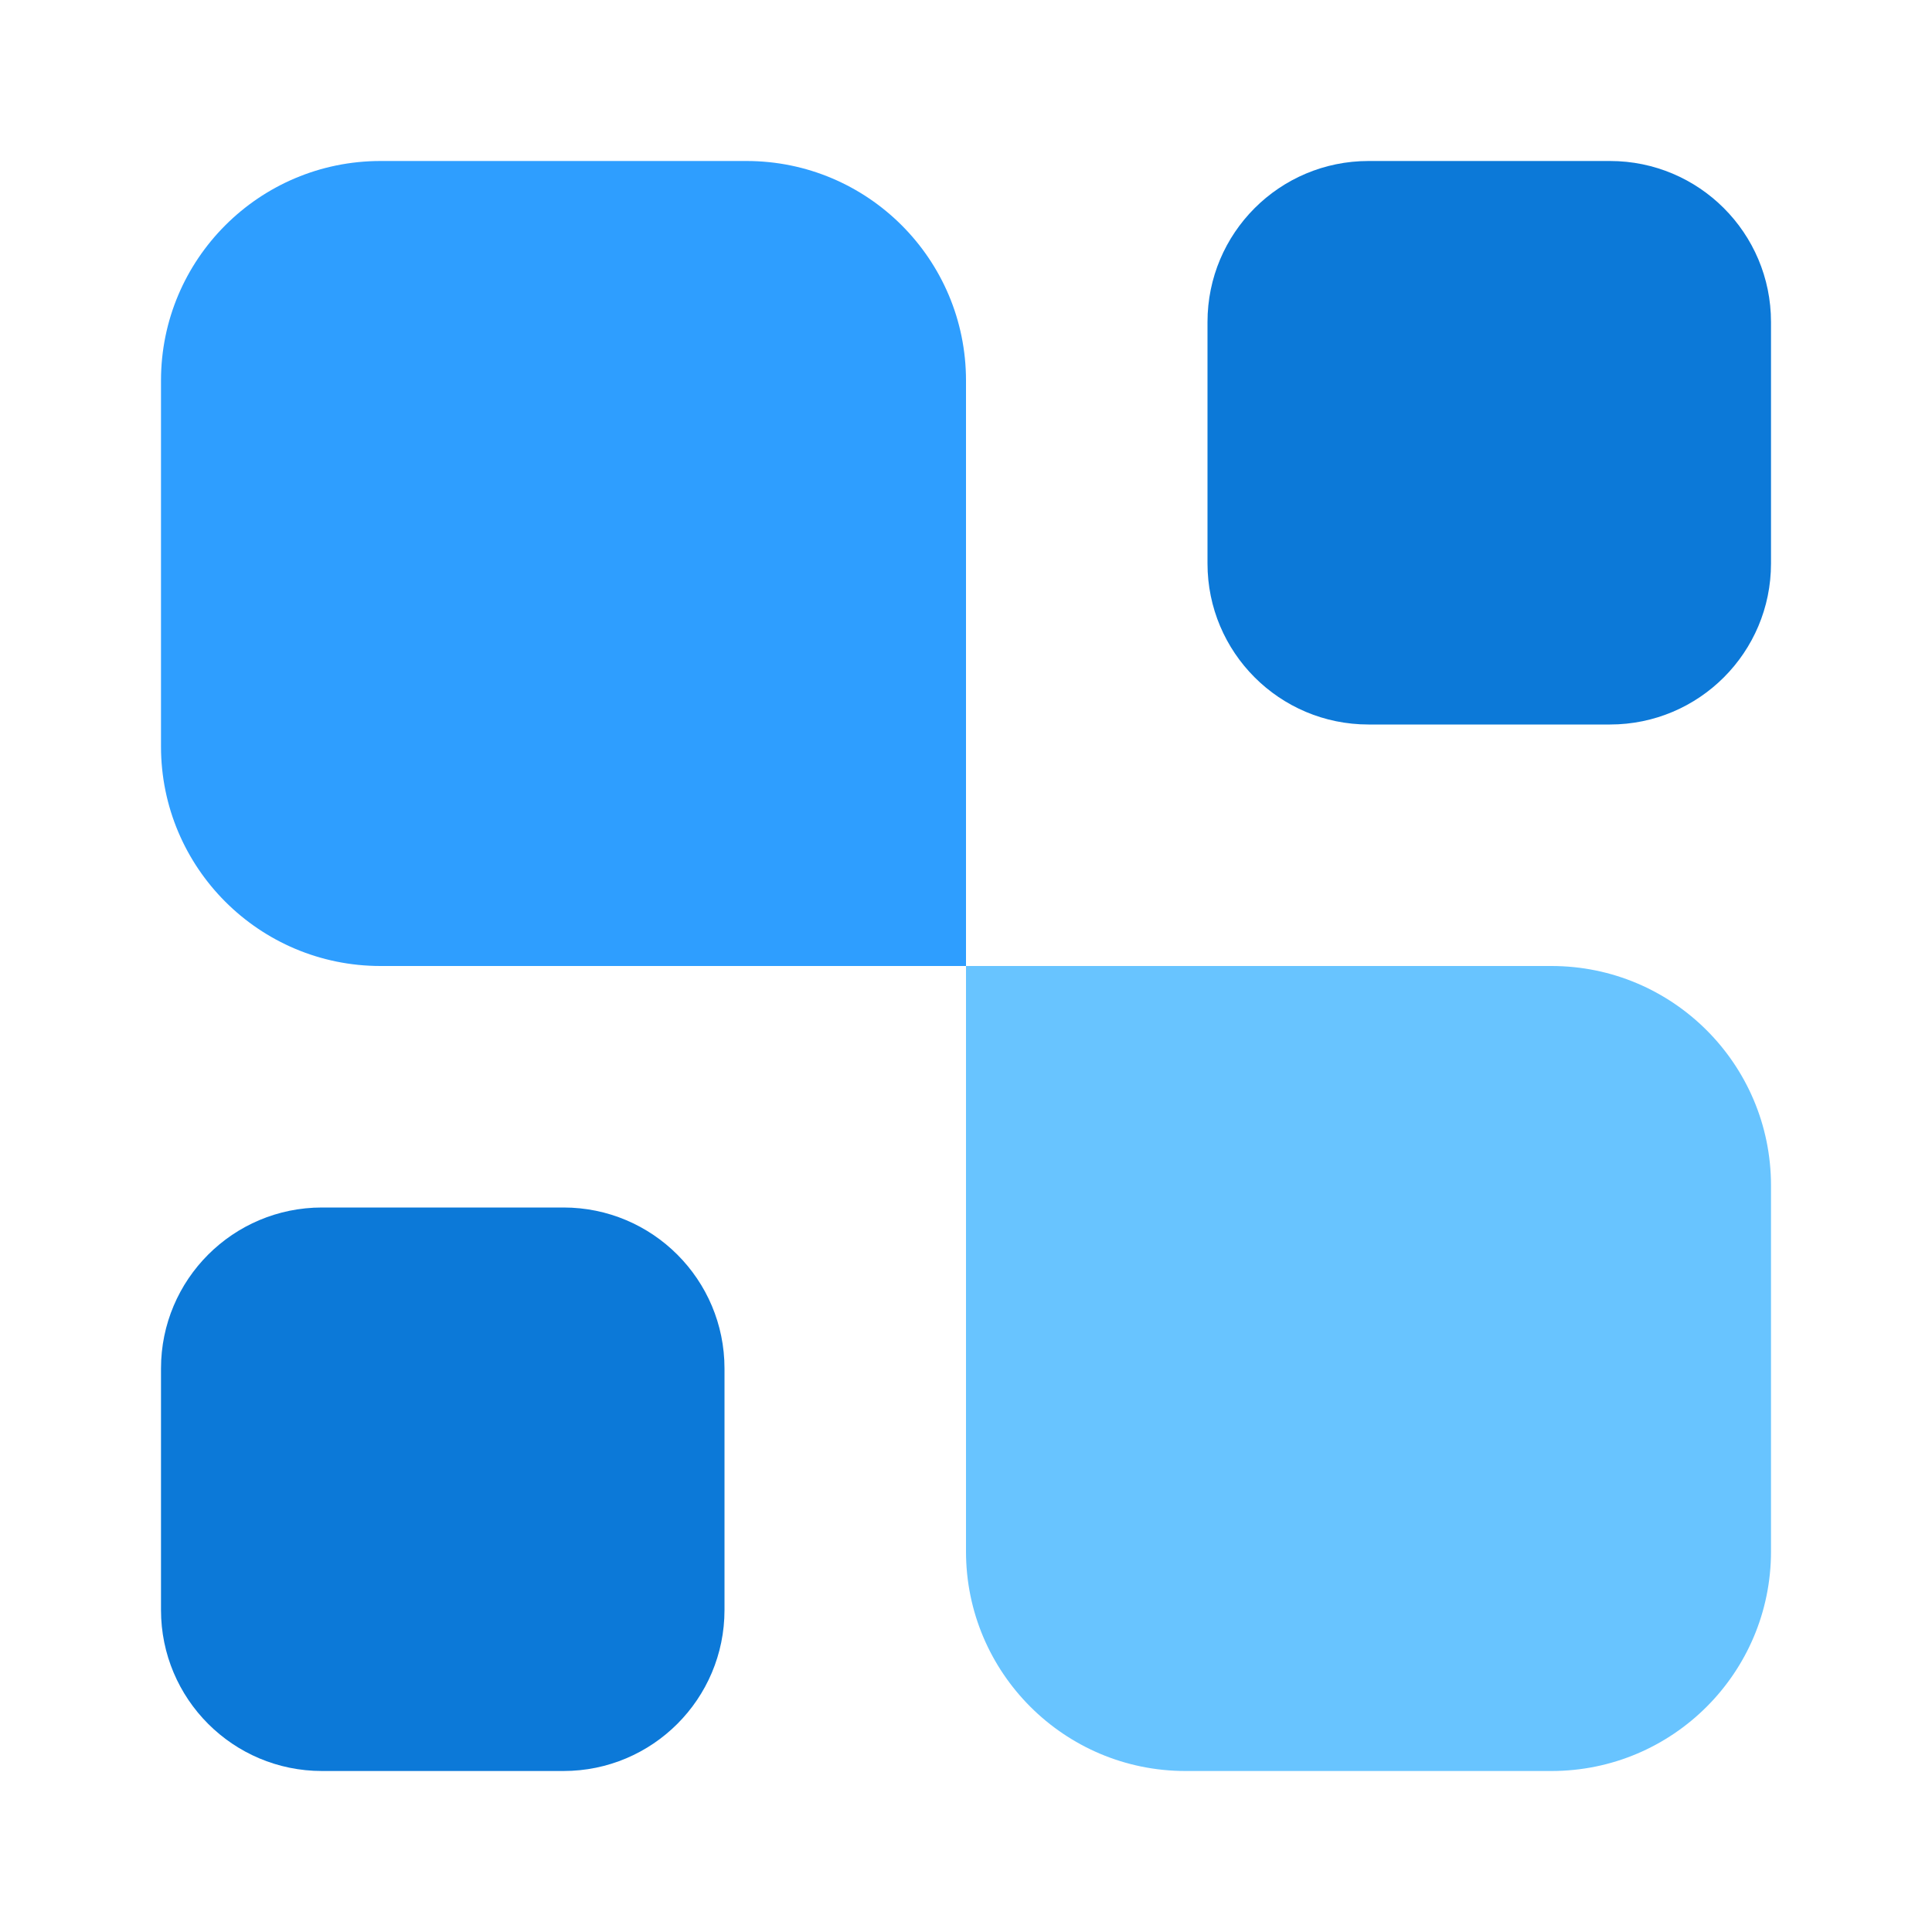
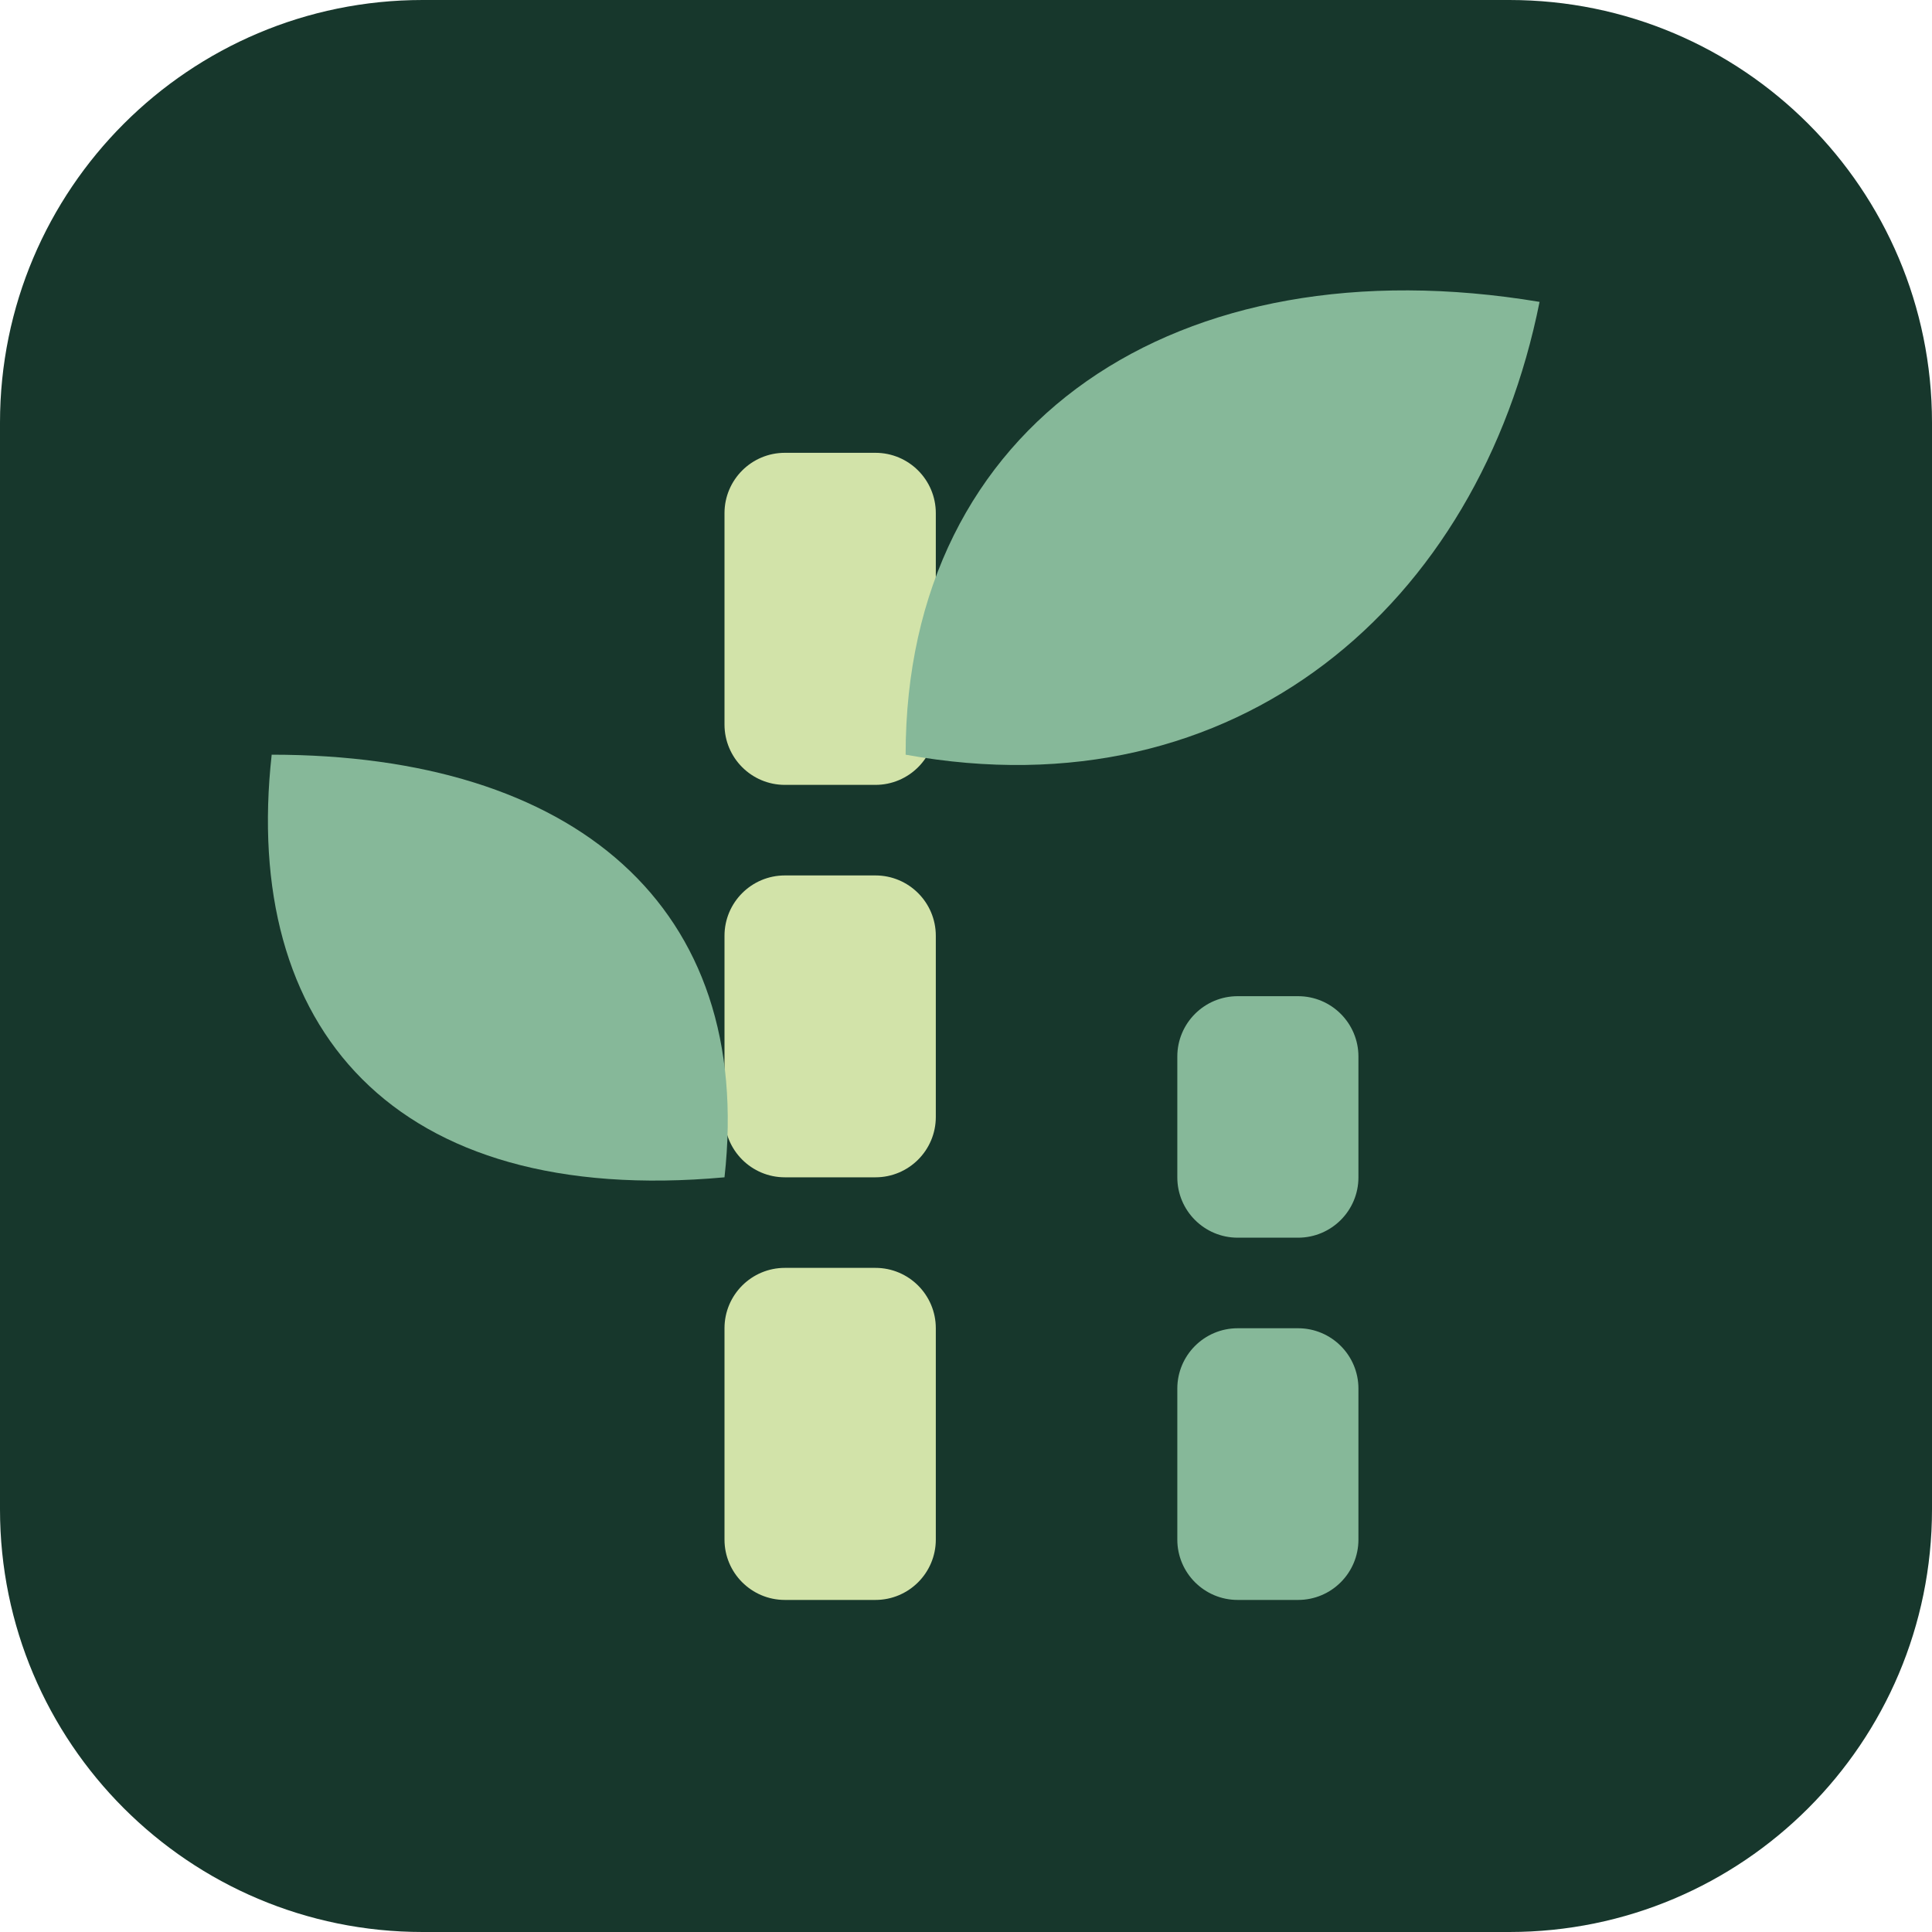
- <svg xmlns="http://www.w3.org/2000/svg" width="24" height="24" viewBox="0 0 24 24" fill="none">
-   <path d="M22 19.273C22 20.779 20.779 22 19.273 22H14.727C13.221 22 12 20.779 12 19.273V12H19.273C20.779 12 22 13.221 22 14.727V19.273Z" fill="#68C4FF" />
-   <path d="M20 2C21.105 2 22 2.895 22 4V7C22 8.105 21.105 9 20 9H17C15.895 9 15 8.105 15 7V4C15 2.895 15.895 2 17 2H20Z" fill="#0C79D8" />
-   <path d="M7 15C8.105 15 9 15.895 9 17V20C9 21.105 8.105 22 7 22H4C2.895 22 2 21.105 2 20V17C2 15.895 2.895 15 4 15H7Z" fill="#0C79D8" />
-   <path d="M12 12H4.727C3.221 12 2 10.779 2 9.273V4.727C2 3.221 3.221 2 4.727 2H9.273C10.779 2 12 3.221 12 4.727V12Z" fill="#2E9EFF" />
+ <svg xmlns="http://www.w3.org/2000/svg" viewBox="0 0 64 64">
+   <rect width="64" height="64" rx="14" fill="#17372c" />
+   <g fill="#d2e3a9">
+     <rect x="24" y="15" width="7" height="11" rx="2" />
+     <rect x="24" y="29" width="7" height="10" rx="2" />
+     <rect x="24" y="42" width="7" height="11" rx="2" />
+   </g>
+   <g fill="#86b899">
+     <rect x="39" y="33" width="6" height="8" rx="2" />
+     <rect x="39" y="44" width="6" height="9" rx="2" />
+     <path d="M30 25C30 14 39 8 51 10C49 20 41 27 30 25Z" />
+     <path d="M24 39C13 40 8 34 9 25C19 25 25 30 24 39Z" />
+   </g>
</svg>
